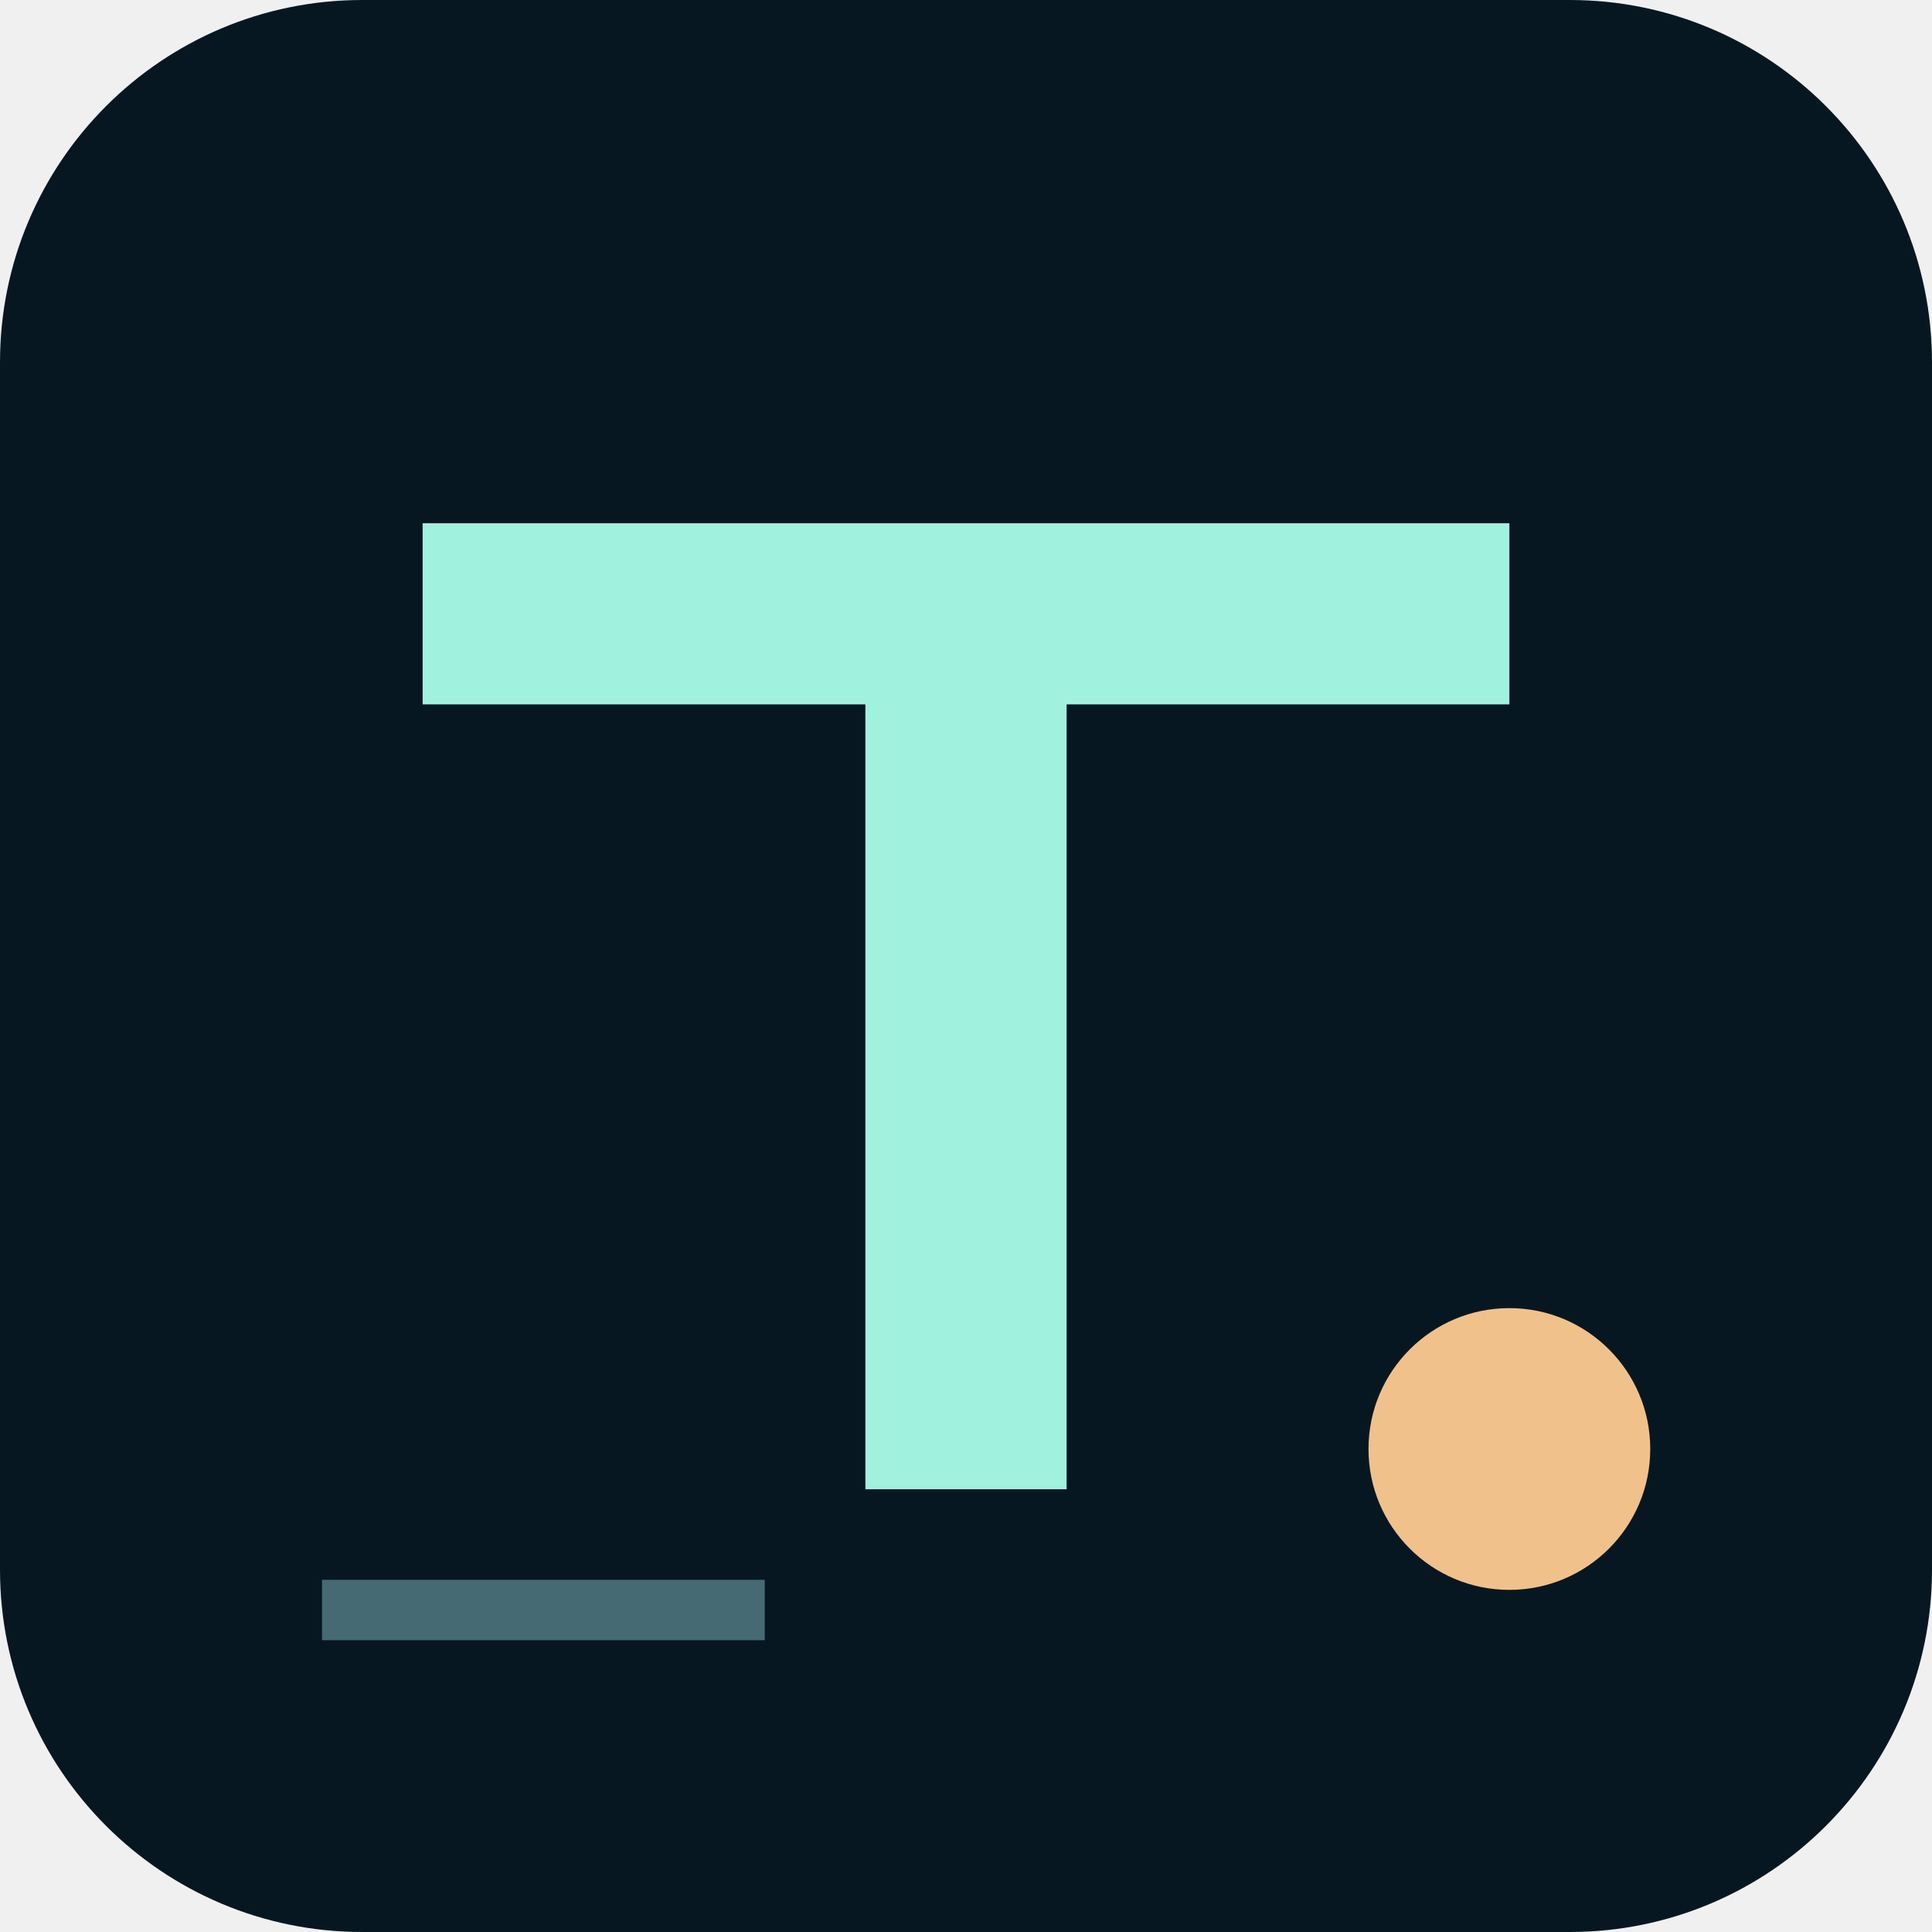
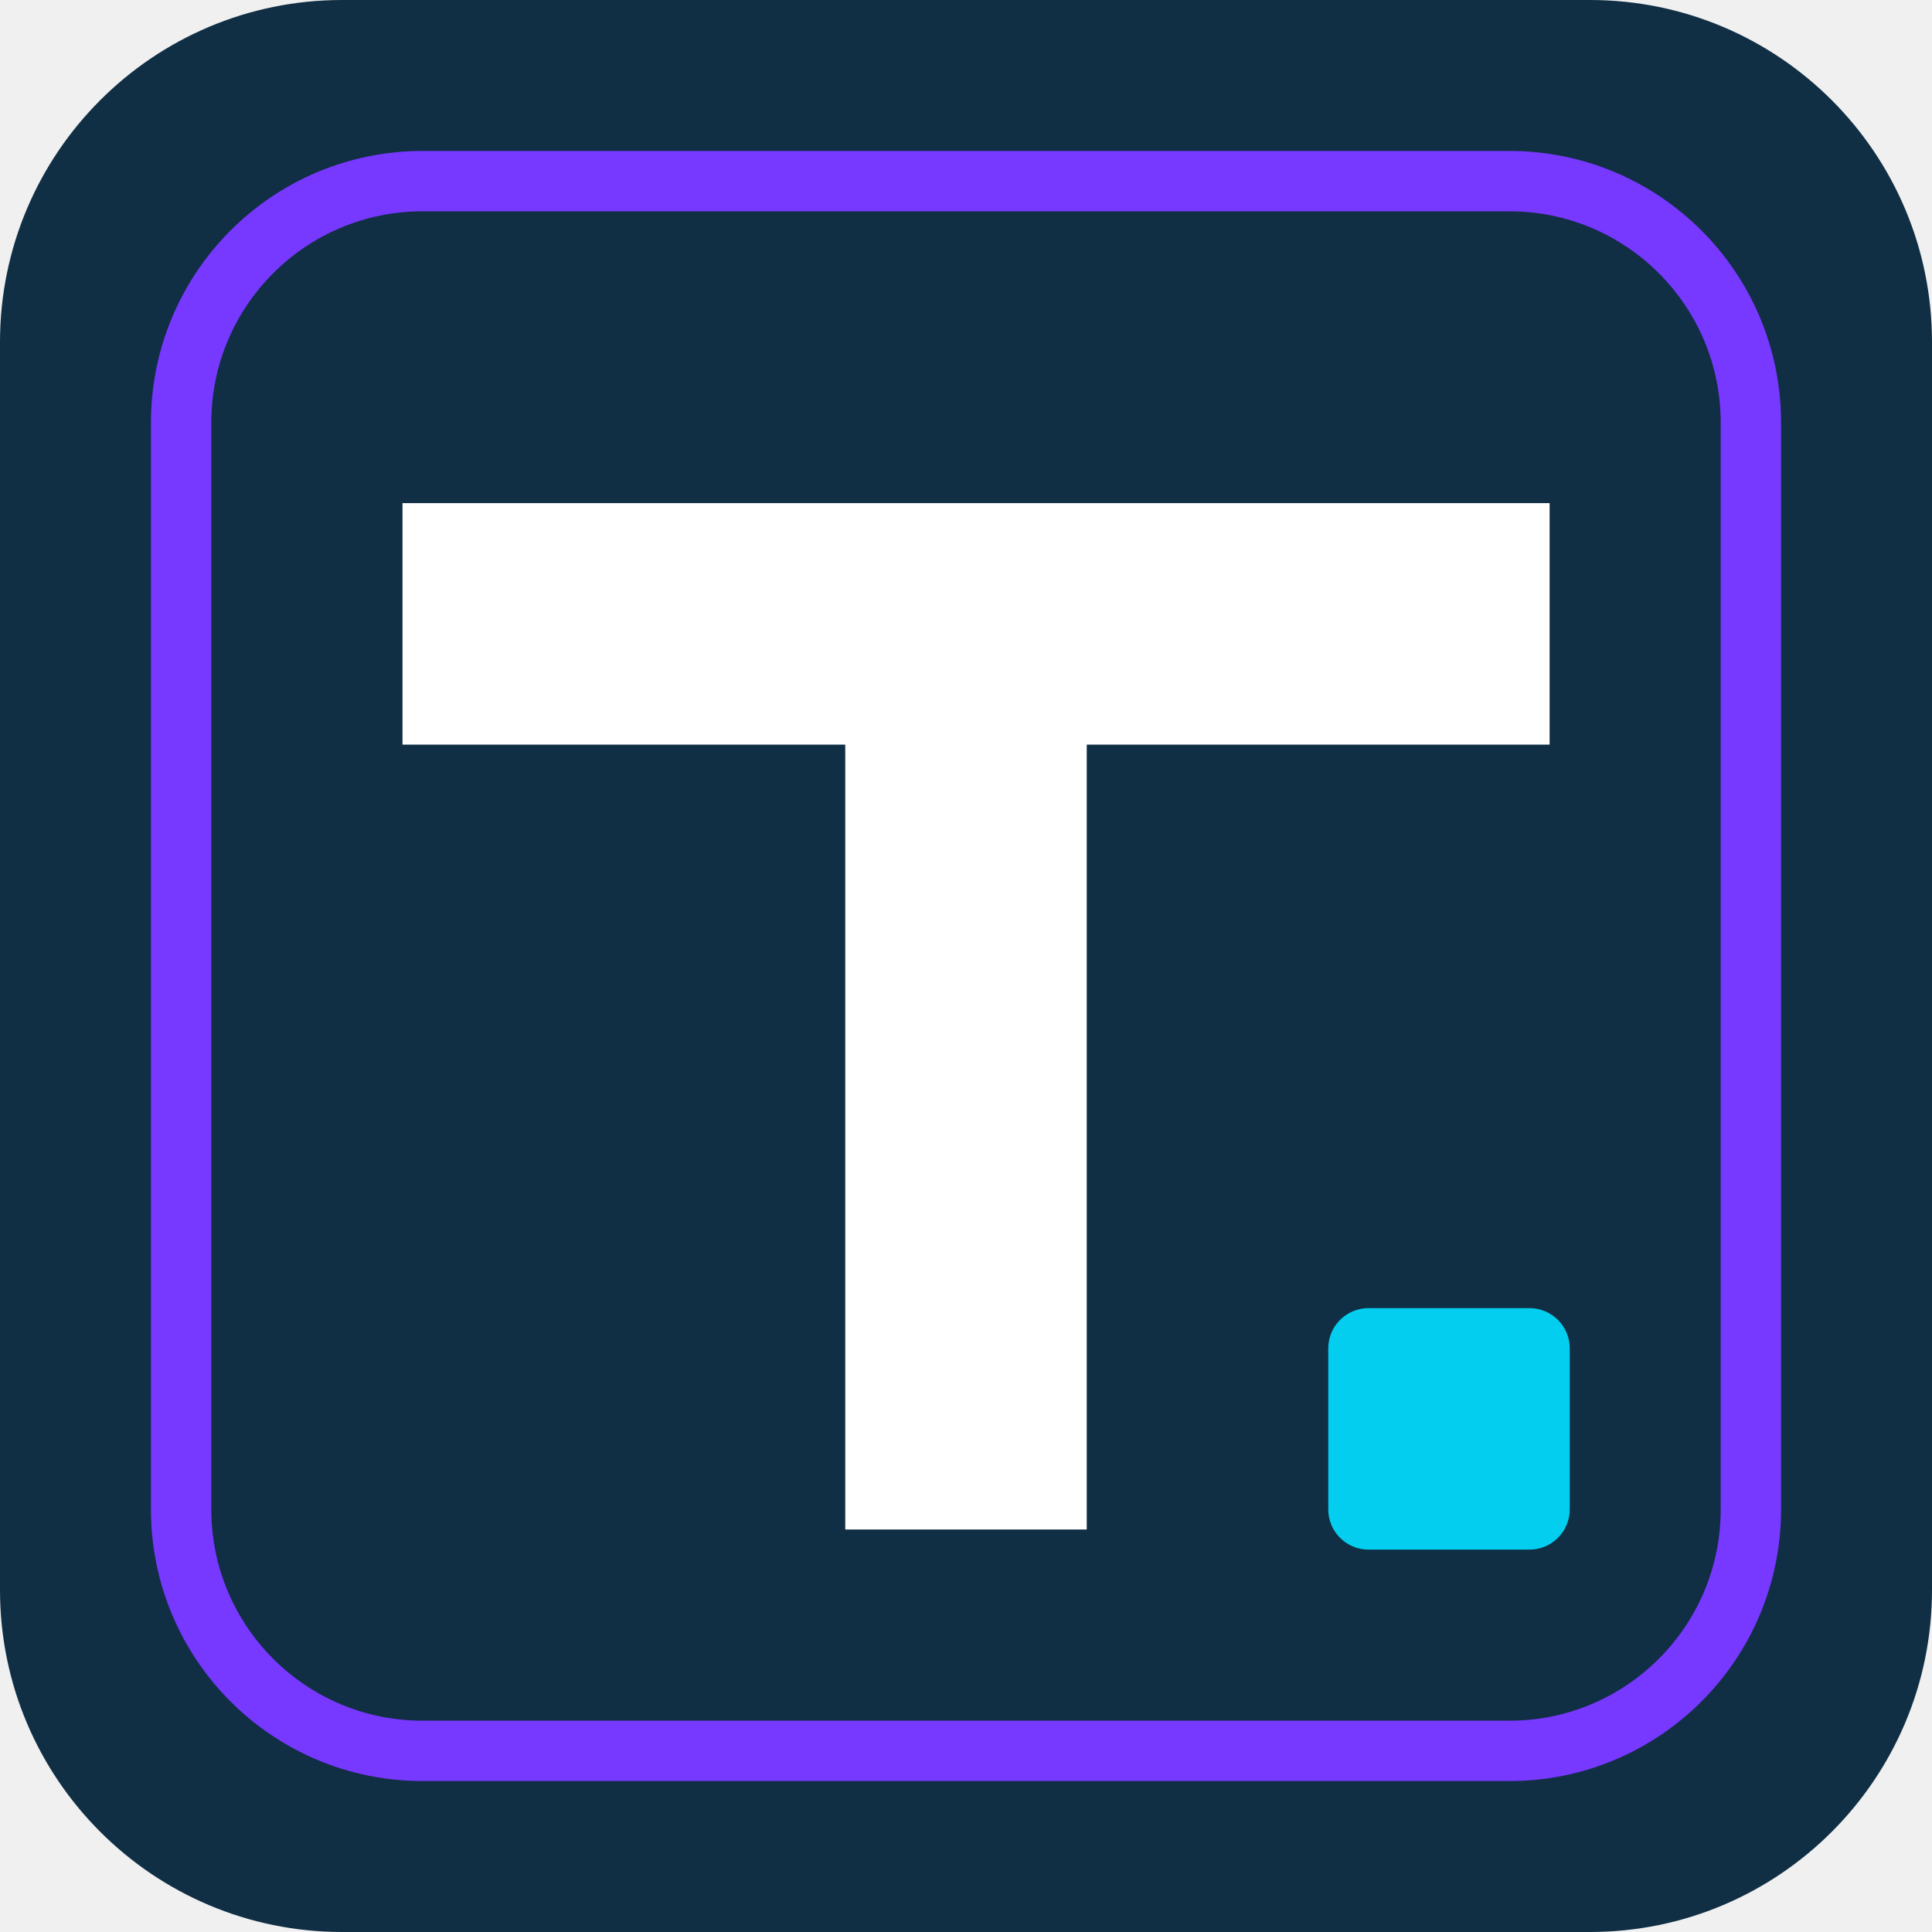
- <svg xmlns="http://www.w3.org/2000/svg" viewBox="0 0 96 96">
-   <rect width="96" height="96" rx="18" fill="#071722" />
-   <path d="M21 26h54v9H53v39H43V35H21z" fill="#a1f1df" />
-   <circle cx="75" cy="72" r="7" fill="#f1c18b" />
-   <path d="M16 80h22" stroke="#466a74" stroke-width="3" />
+ <svg xmlns="http://www.w3.org/2000/svg" viewBox="0 0 96 96" role="img" aria-label="Taha IT Solutions">
+   <rect width="96" height="96" rx="17" fill="#102e44" />
+   <rect x="9" y="9" width="78" height="78" rx="12" fill="none" stroke="#7738ff" stroke-width="3" />
+   <path d="M20 25h57v12H54v39H42V37H20z" fill="#ffffff" />
+   <rect x="66" y="65" width="12" height="12" rx="2" fill="#03ceef" />
</svg>
